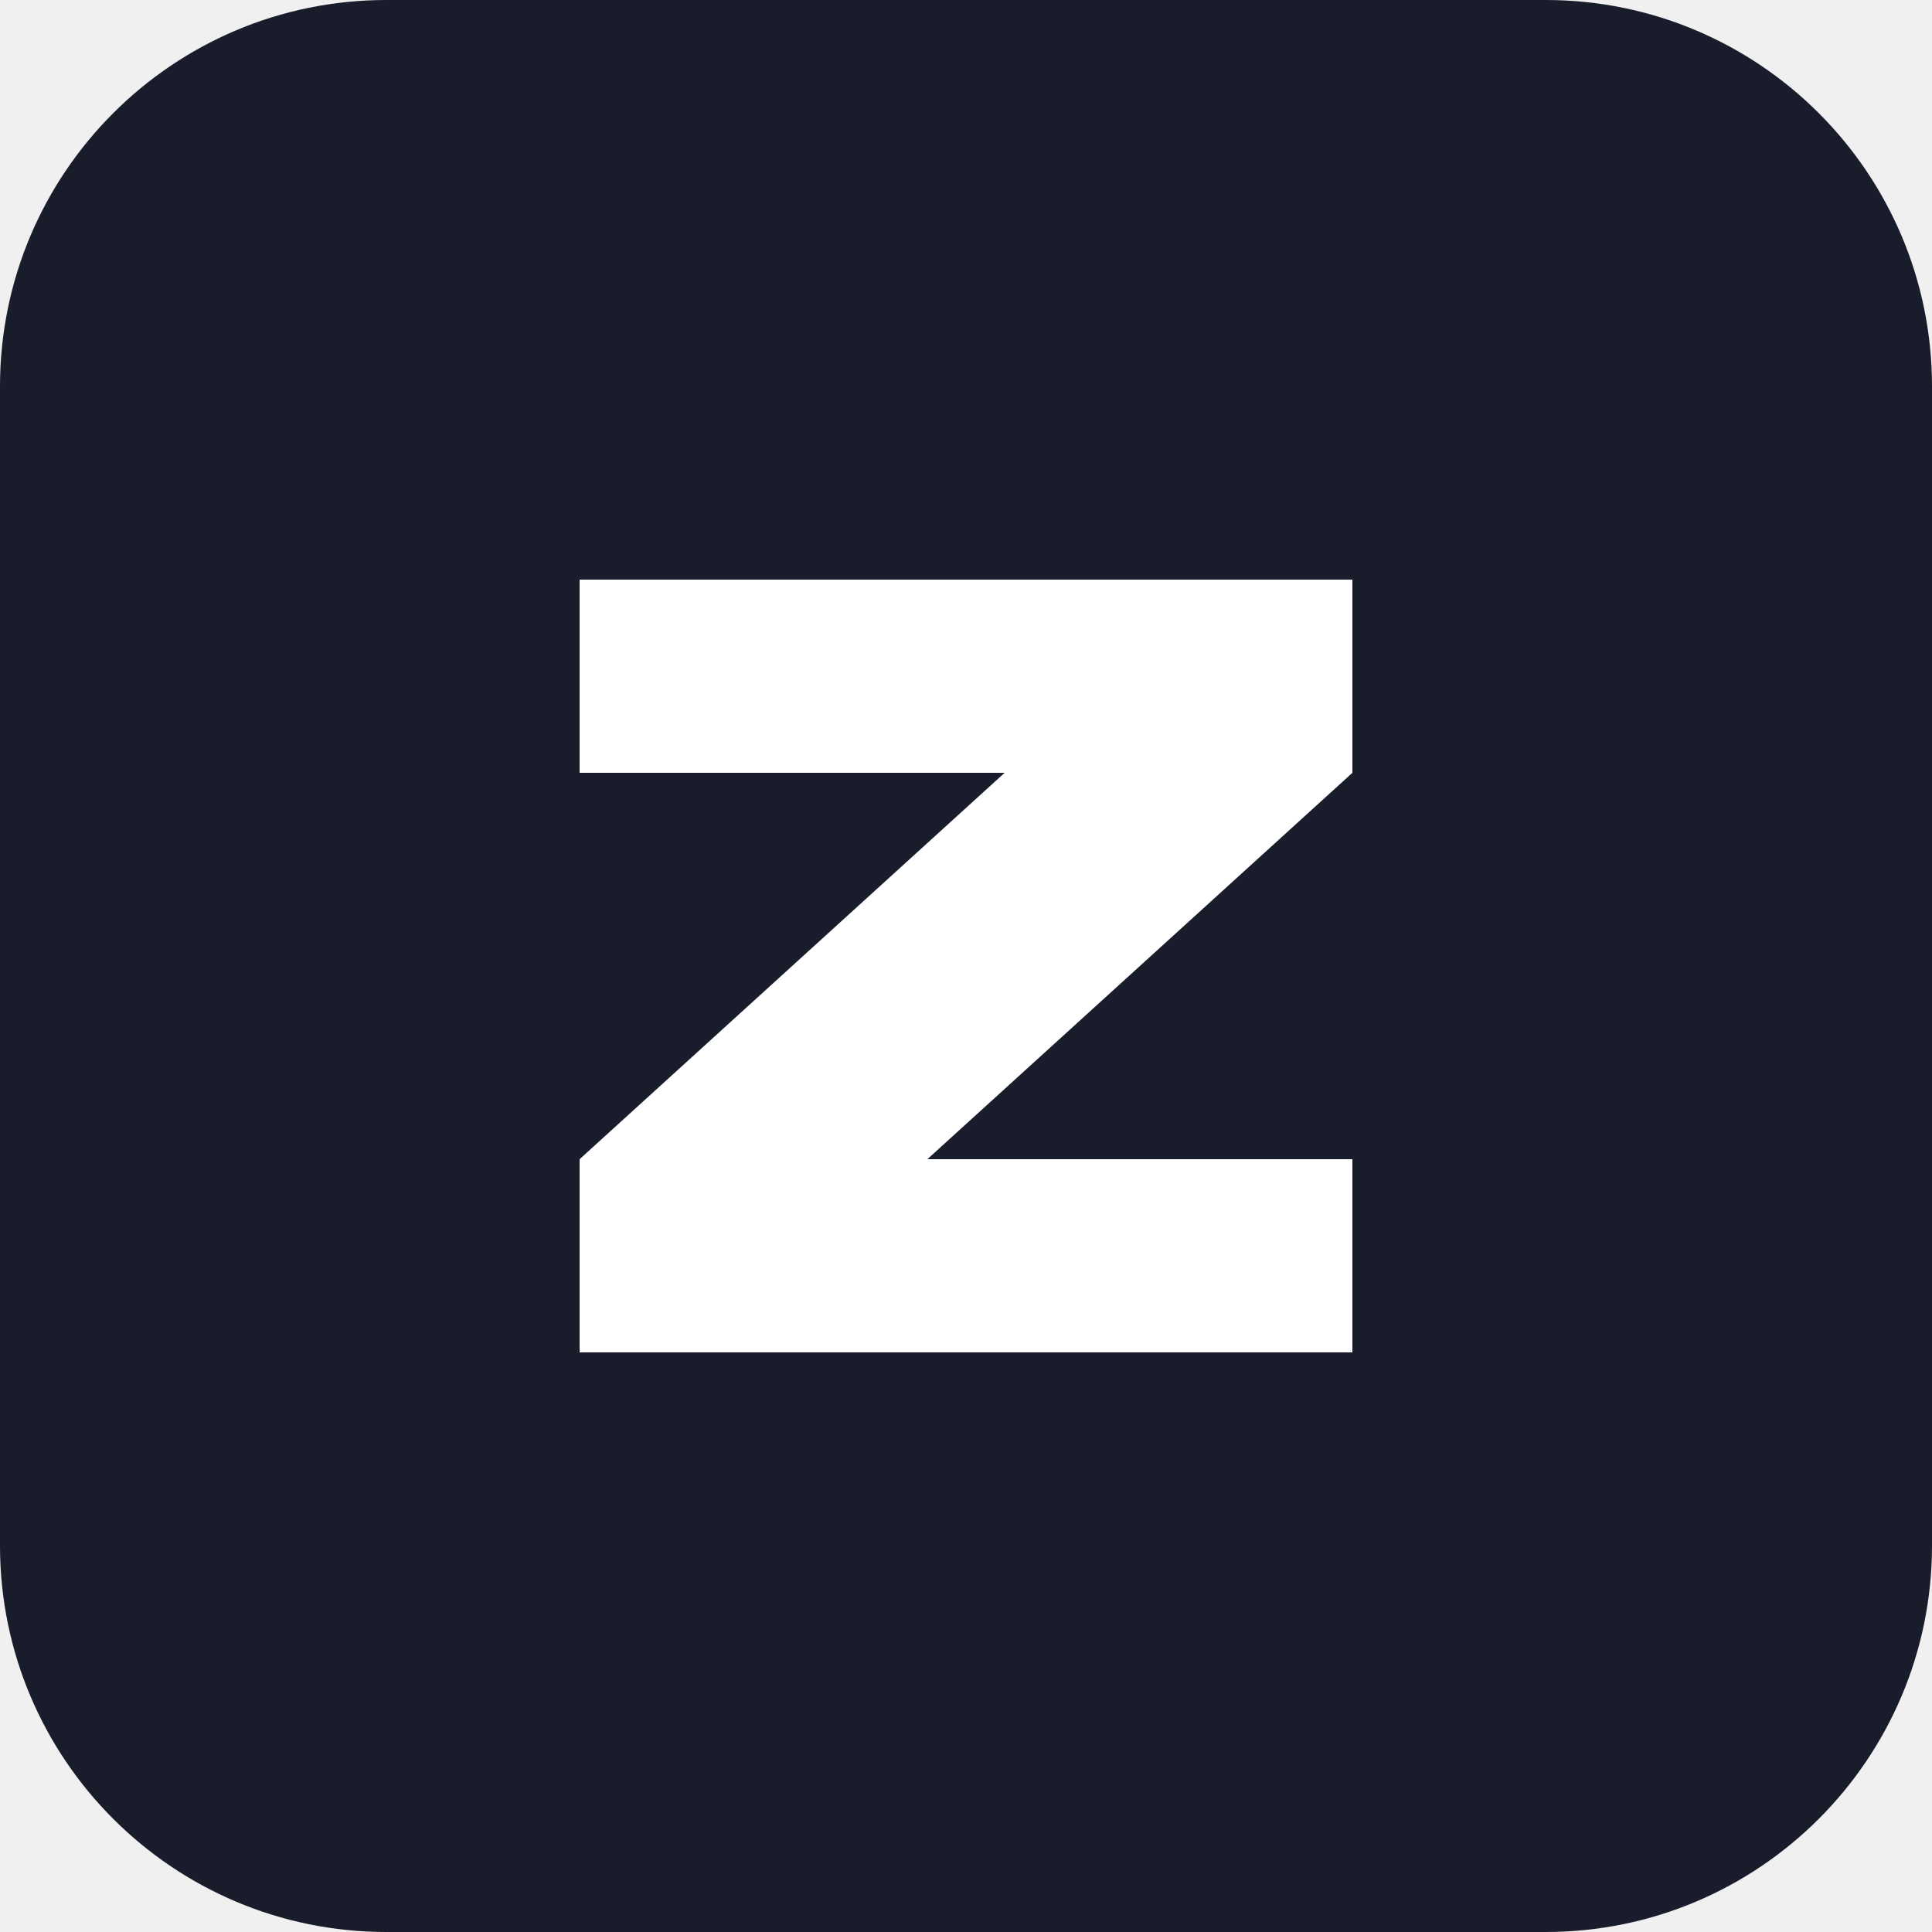
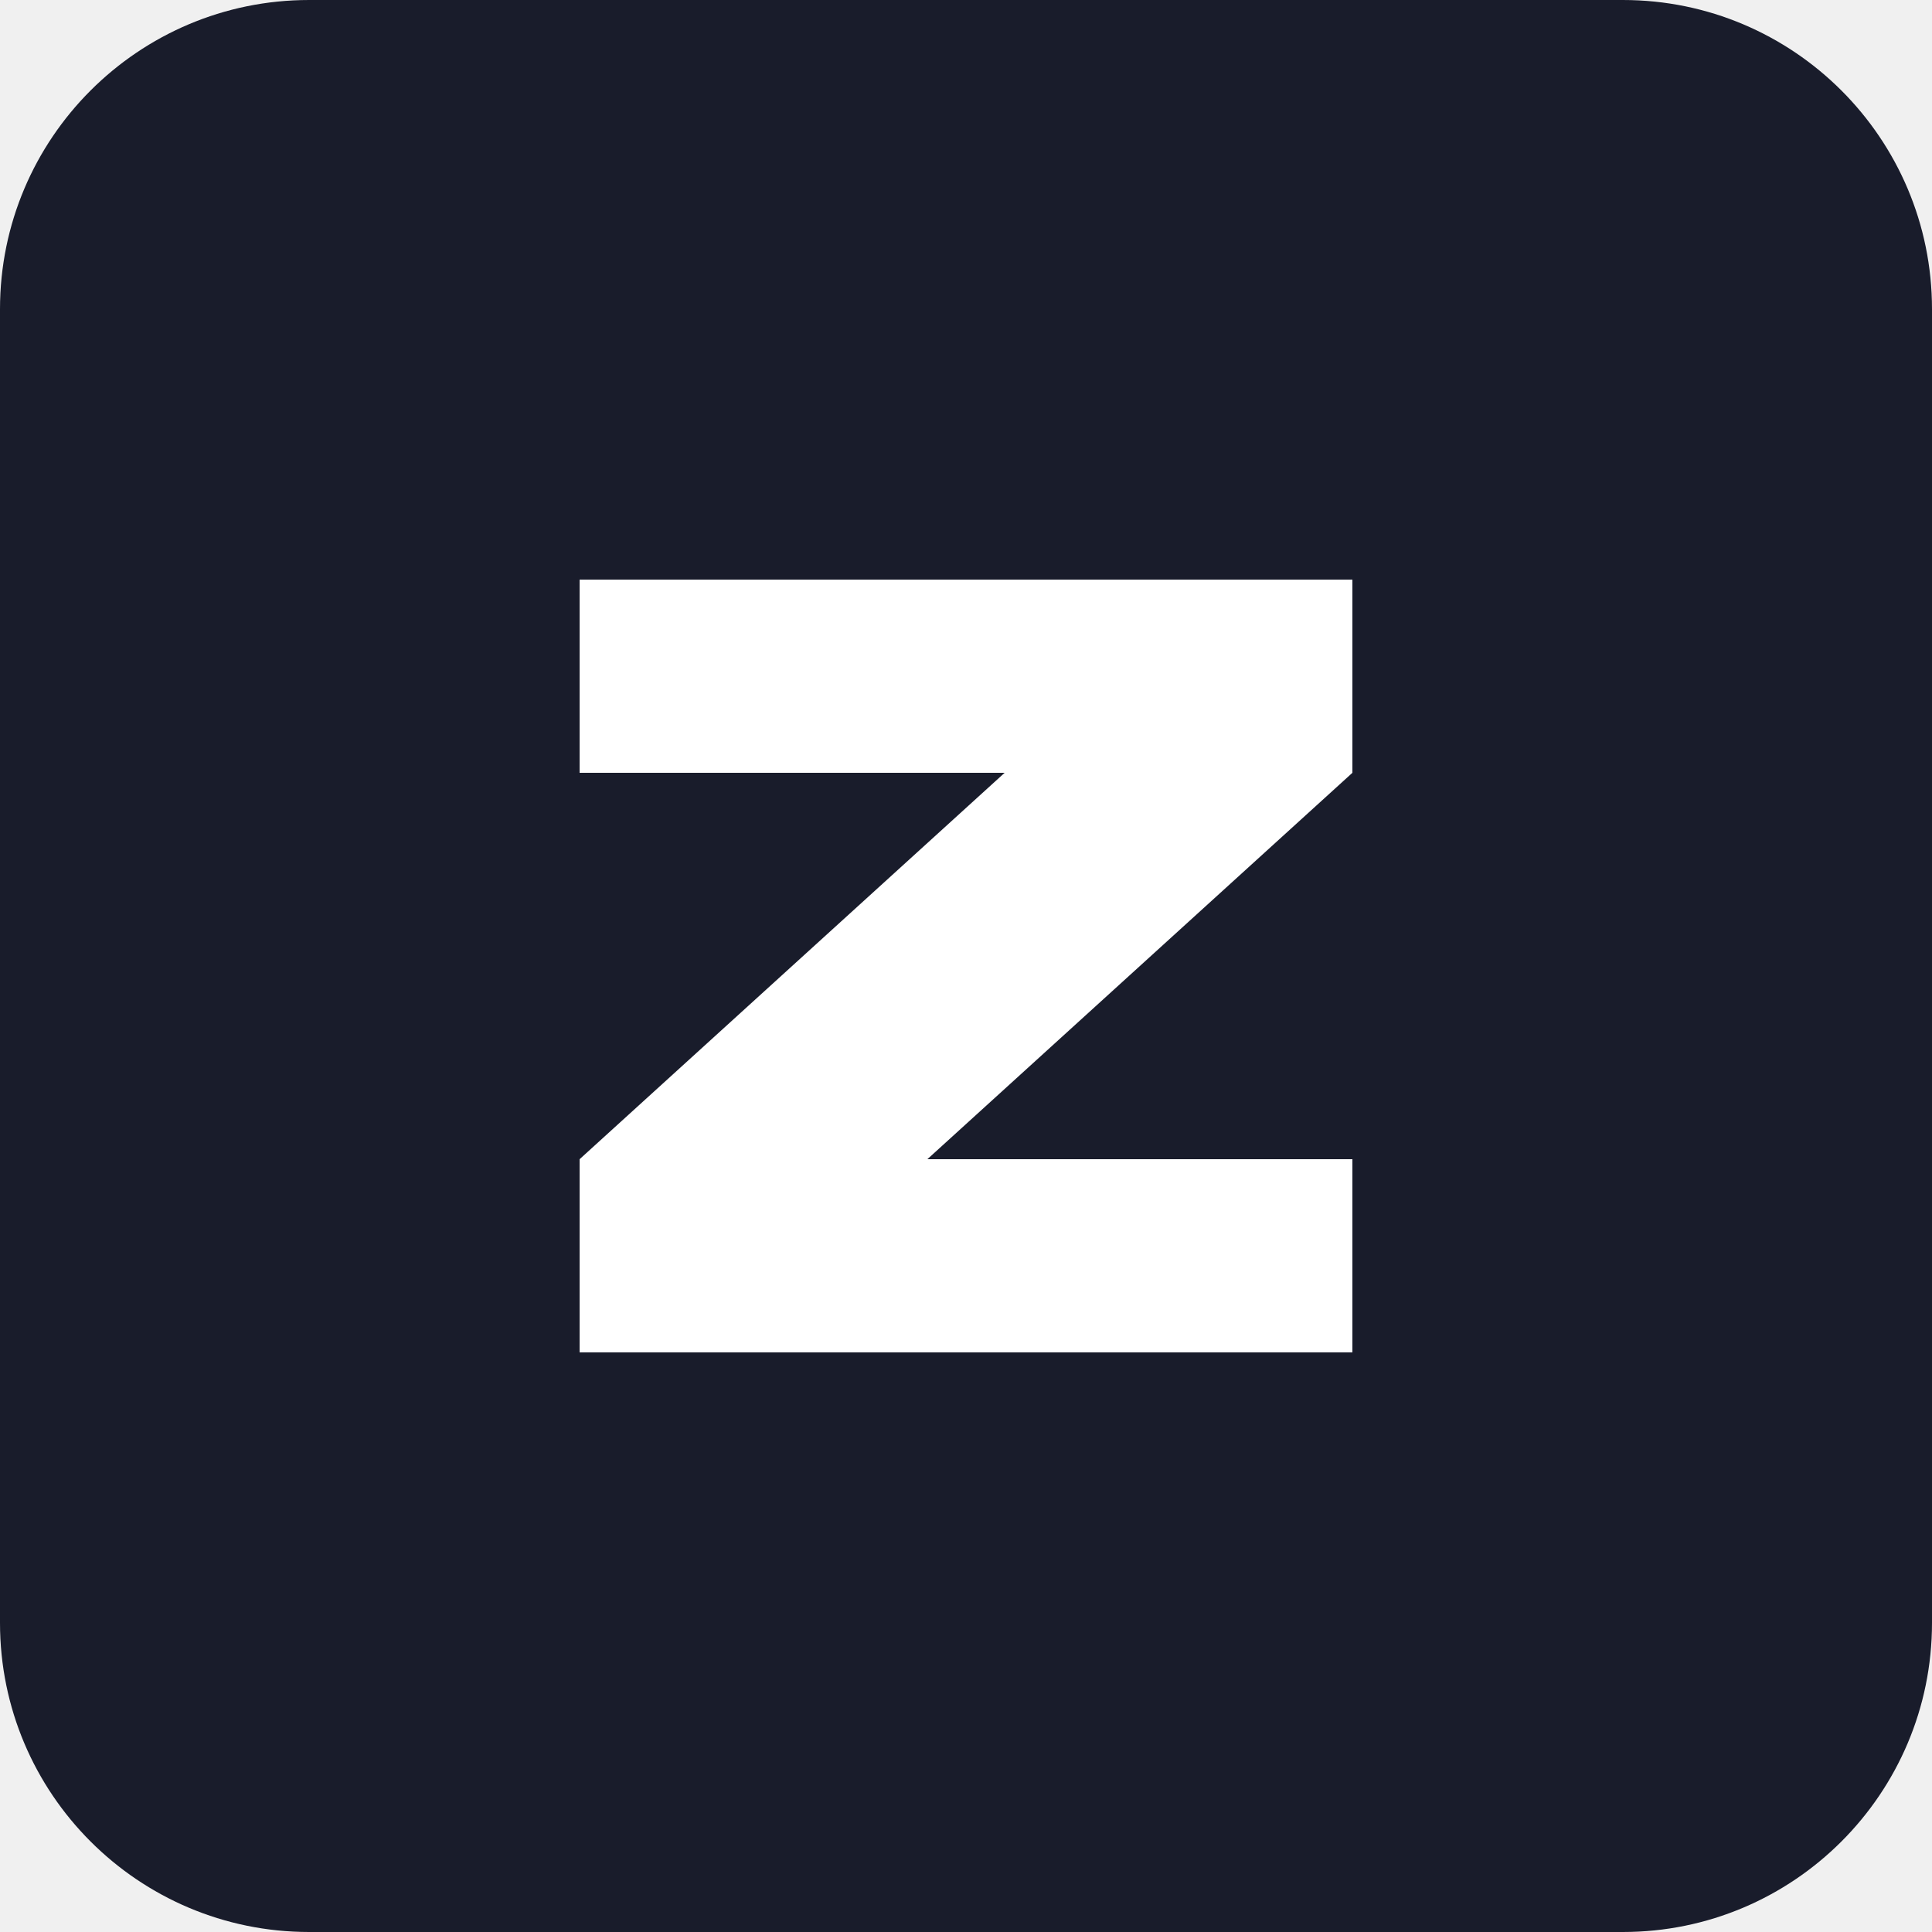
<svg xmlns="http://www.w3.org/2000/svg" viewBox="0 0 100 100" width="512" height="512" role="img" aria-label="z42">
-   <rect x="0" y="0" width="100" height="100" rx="20" fill="#191C2B" />
+   <rect x="0" y="0" width="100" height="100" rx="16" fill="#191C2B" />
  <polygon points="30,30 70,30 70,40 48,60 70,60 70,70 30,70 30,60 52,40 30,40" fill="#FFFFFF" />
</svg>
